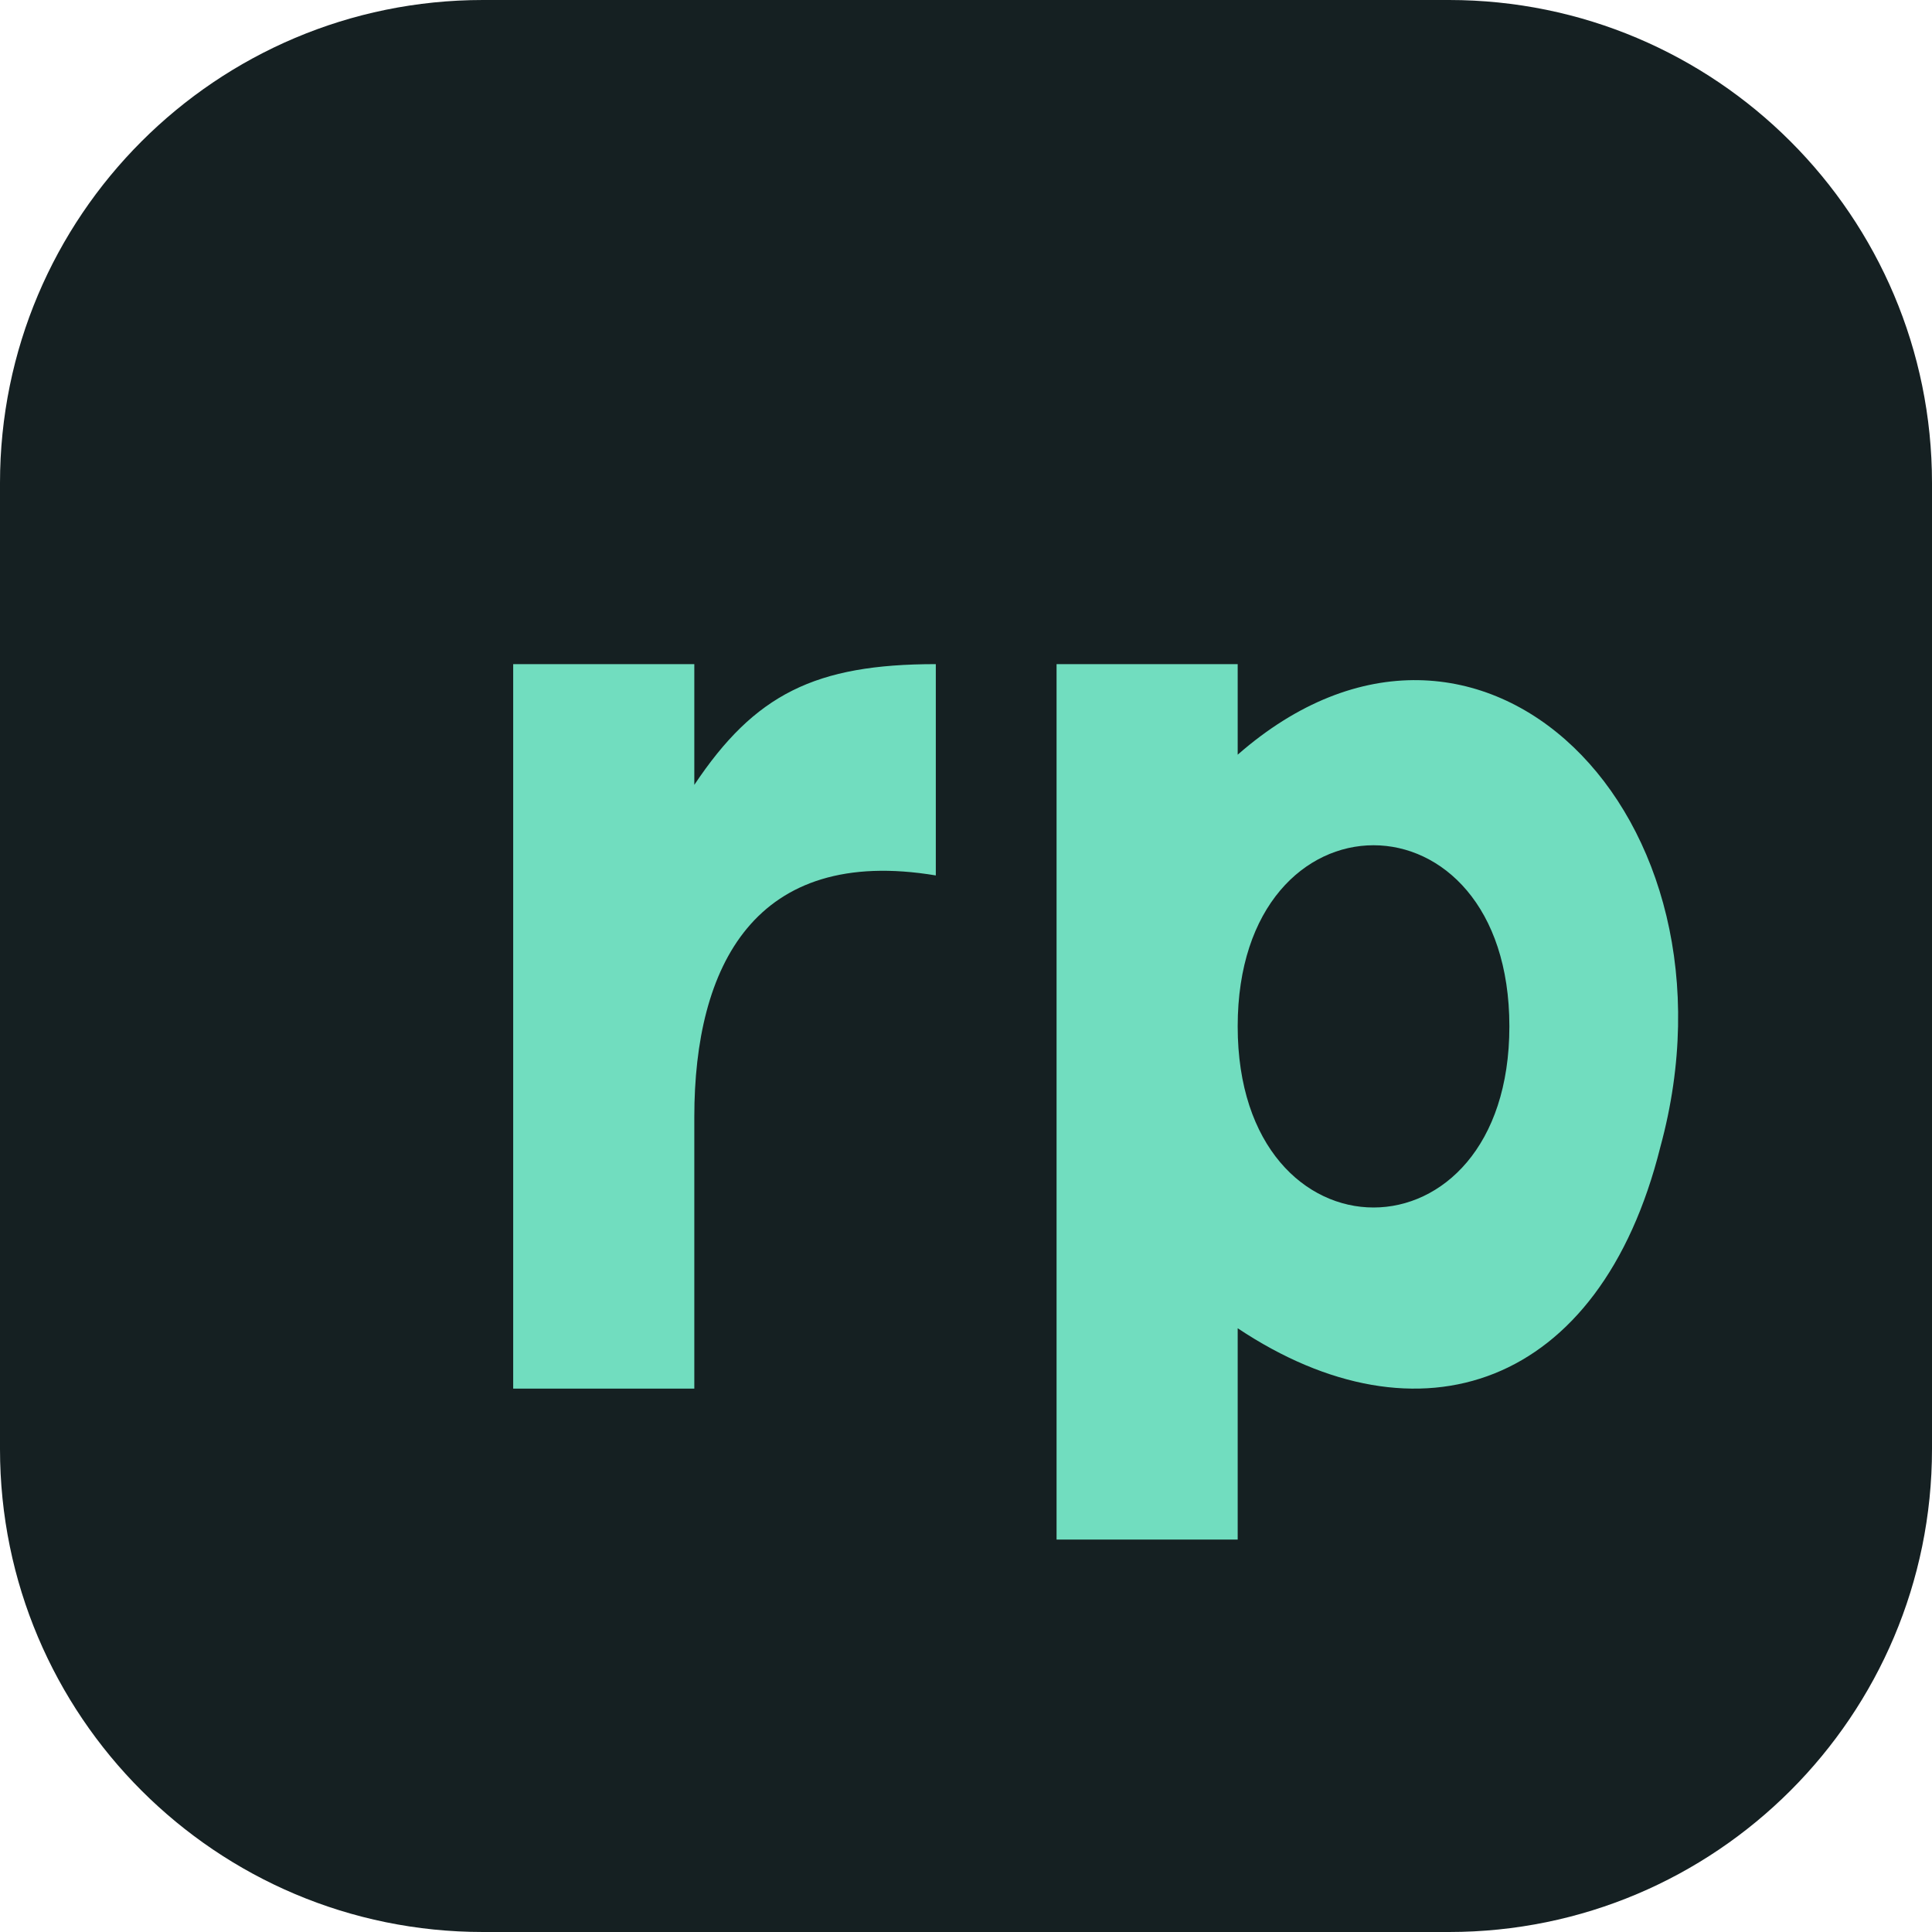
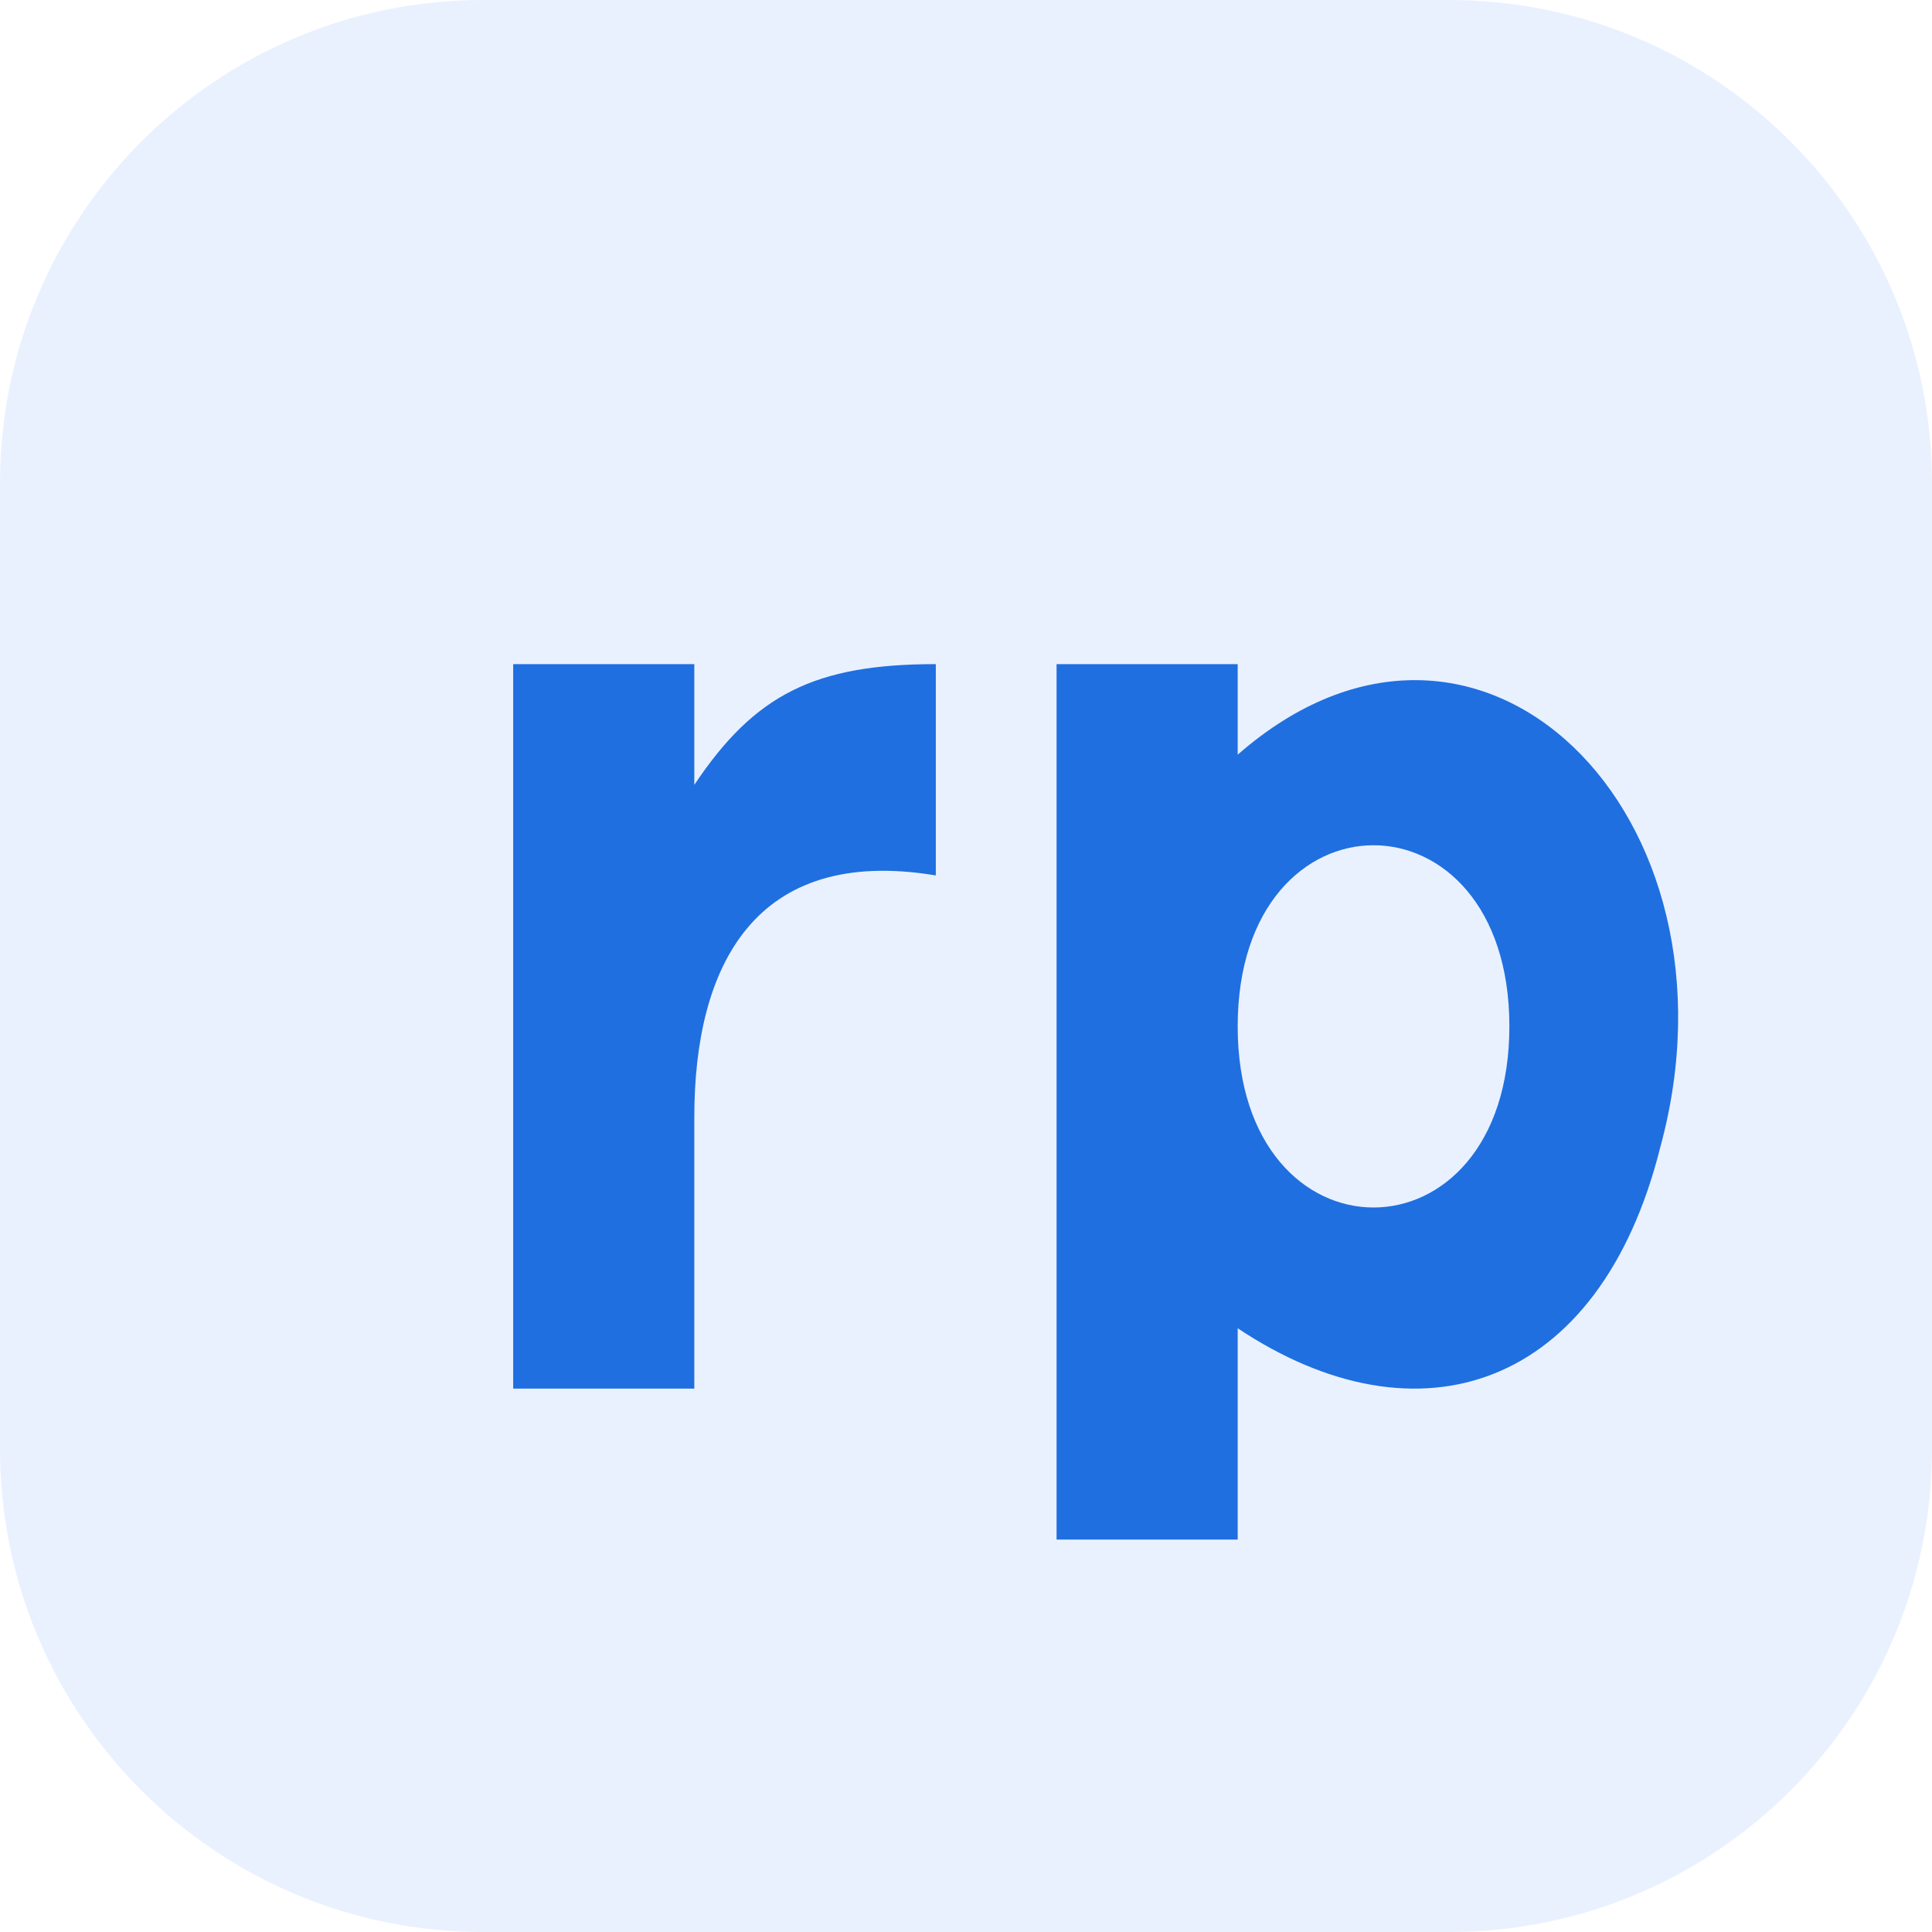
<svg xmlns="http://www.w3.org/2000/svg" viewBox="0 0 64 64">
-   <rect width="64" height="64" rx="16" fill="#152022" />
-   <path d="M17 46V22h6v4c2-3 4-4 8-4v7c-6-1-8 3-8 8v9zm18 5V22h6v3c8-7 17 2 14 13-2 8-8 10-14 6v7zm6-17c0 8 9 8 9 0s-9-8-9 0" fill="#71ddbf" />
+   <style>.plate{fill:#e9f1ff}.mark{fill:#1f6fe0}@media (prefers-color-scheme:dark){.plate{fill:#1c2a40}.mark{fill:#6b9dff}}</style>
+   <rect width="64" height="64" rx="16" class="plate" />
+   <path d="M17 46V22h6v4c2-3 4-4 8-4v7c-6-1-8 3-8 8v9zm18 5V22h6v3c8-7 17 2 14 13-2 8-8 10-14 6v7zm6-17c0 8 9 8 9 0s-9-8-9 0" class="mark" />
</svg>
